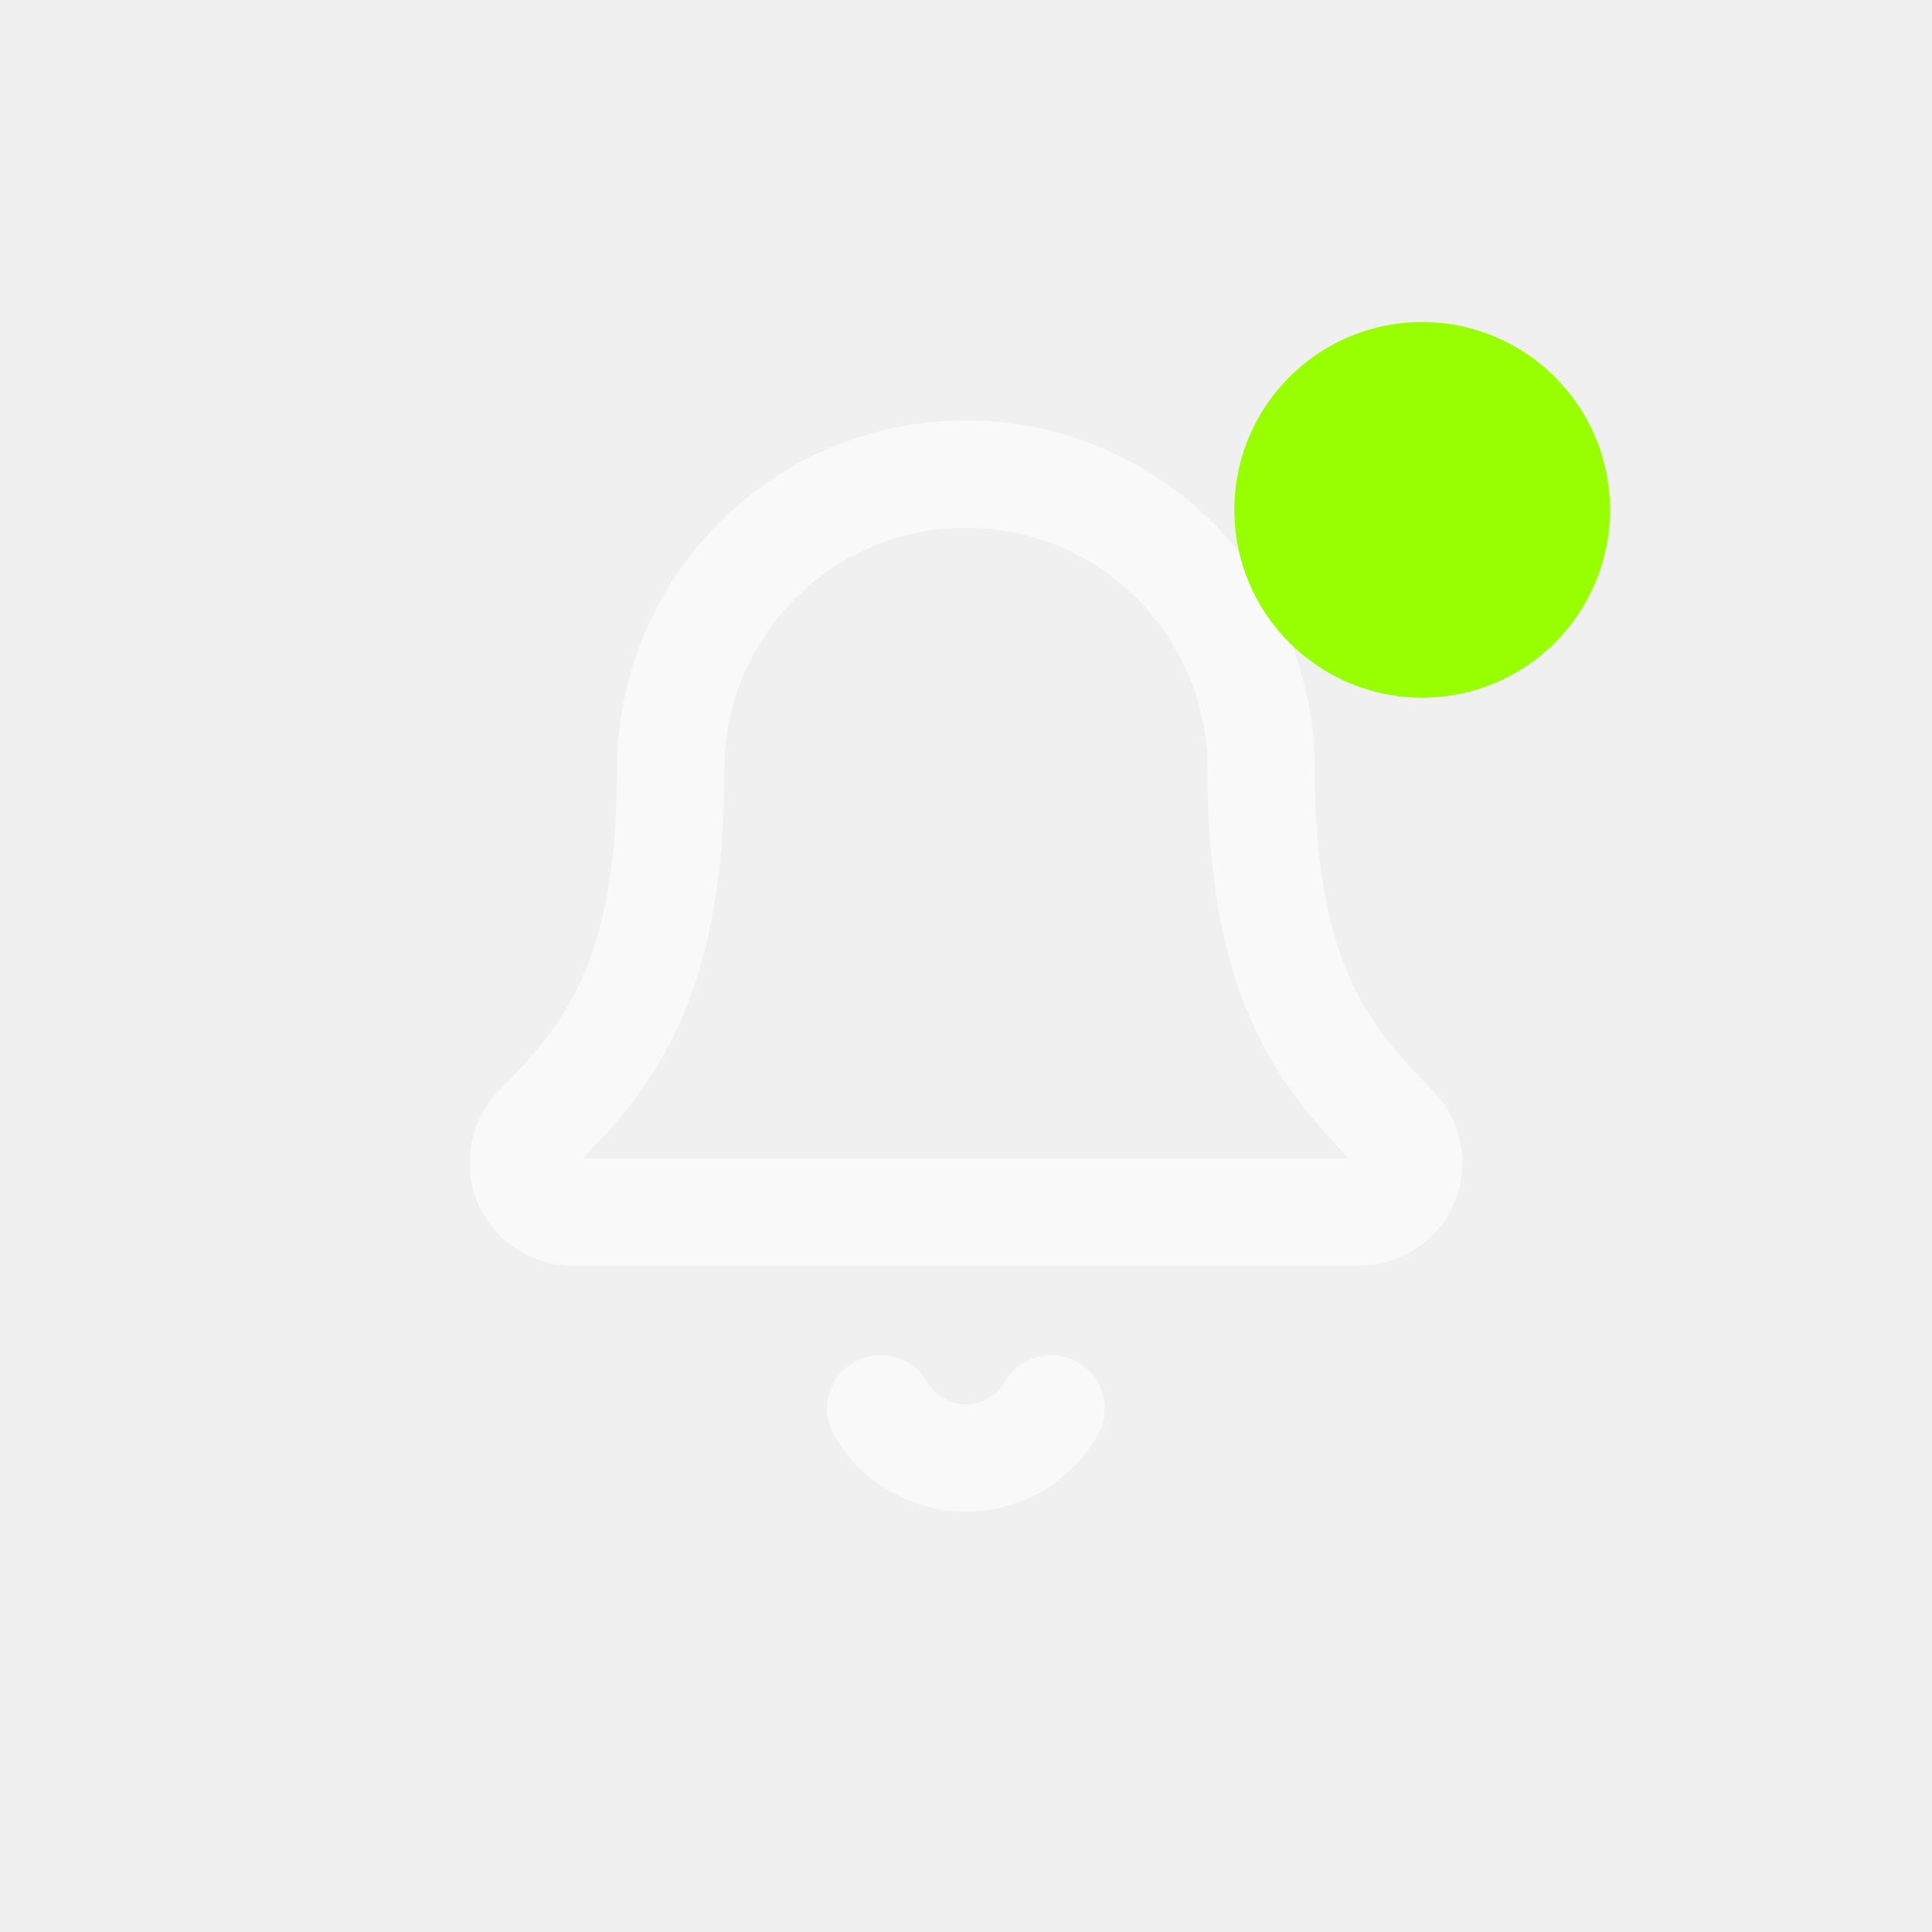
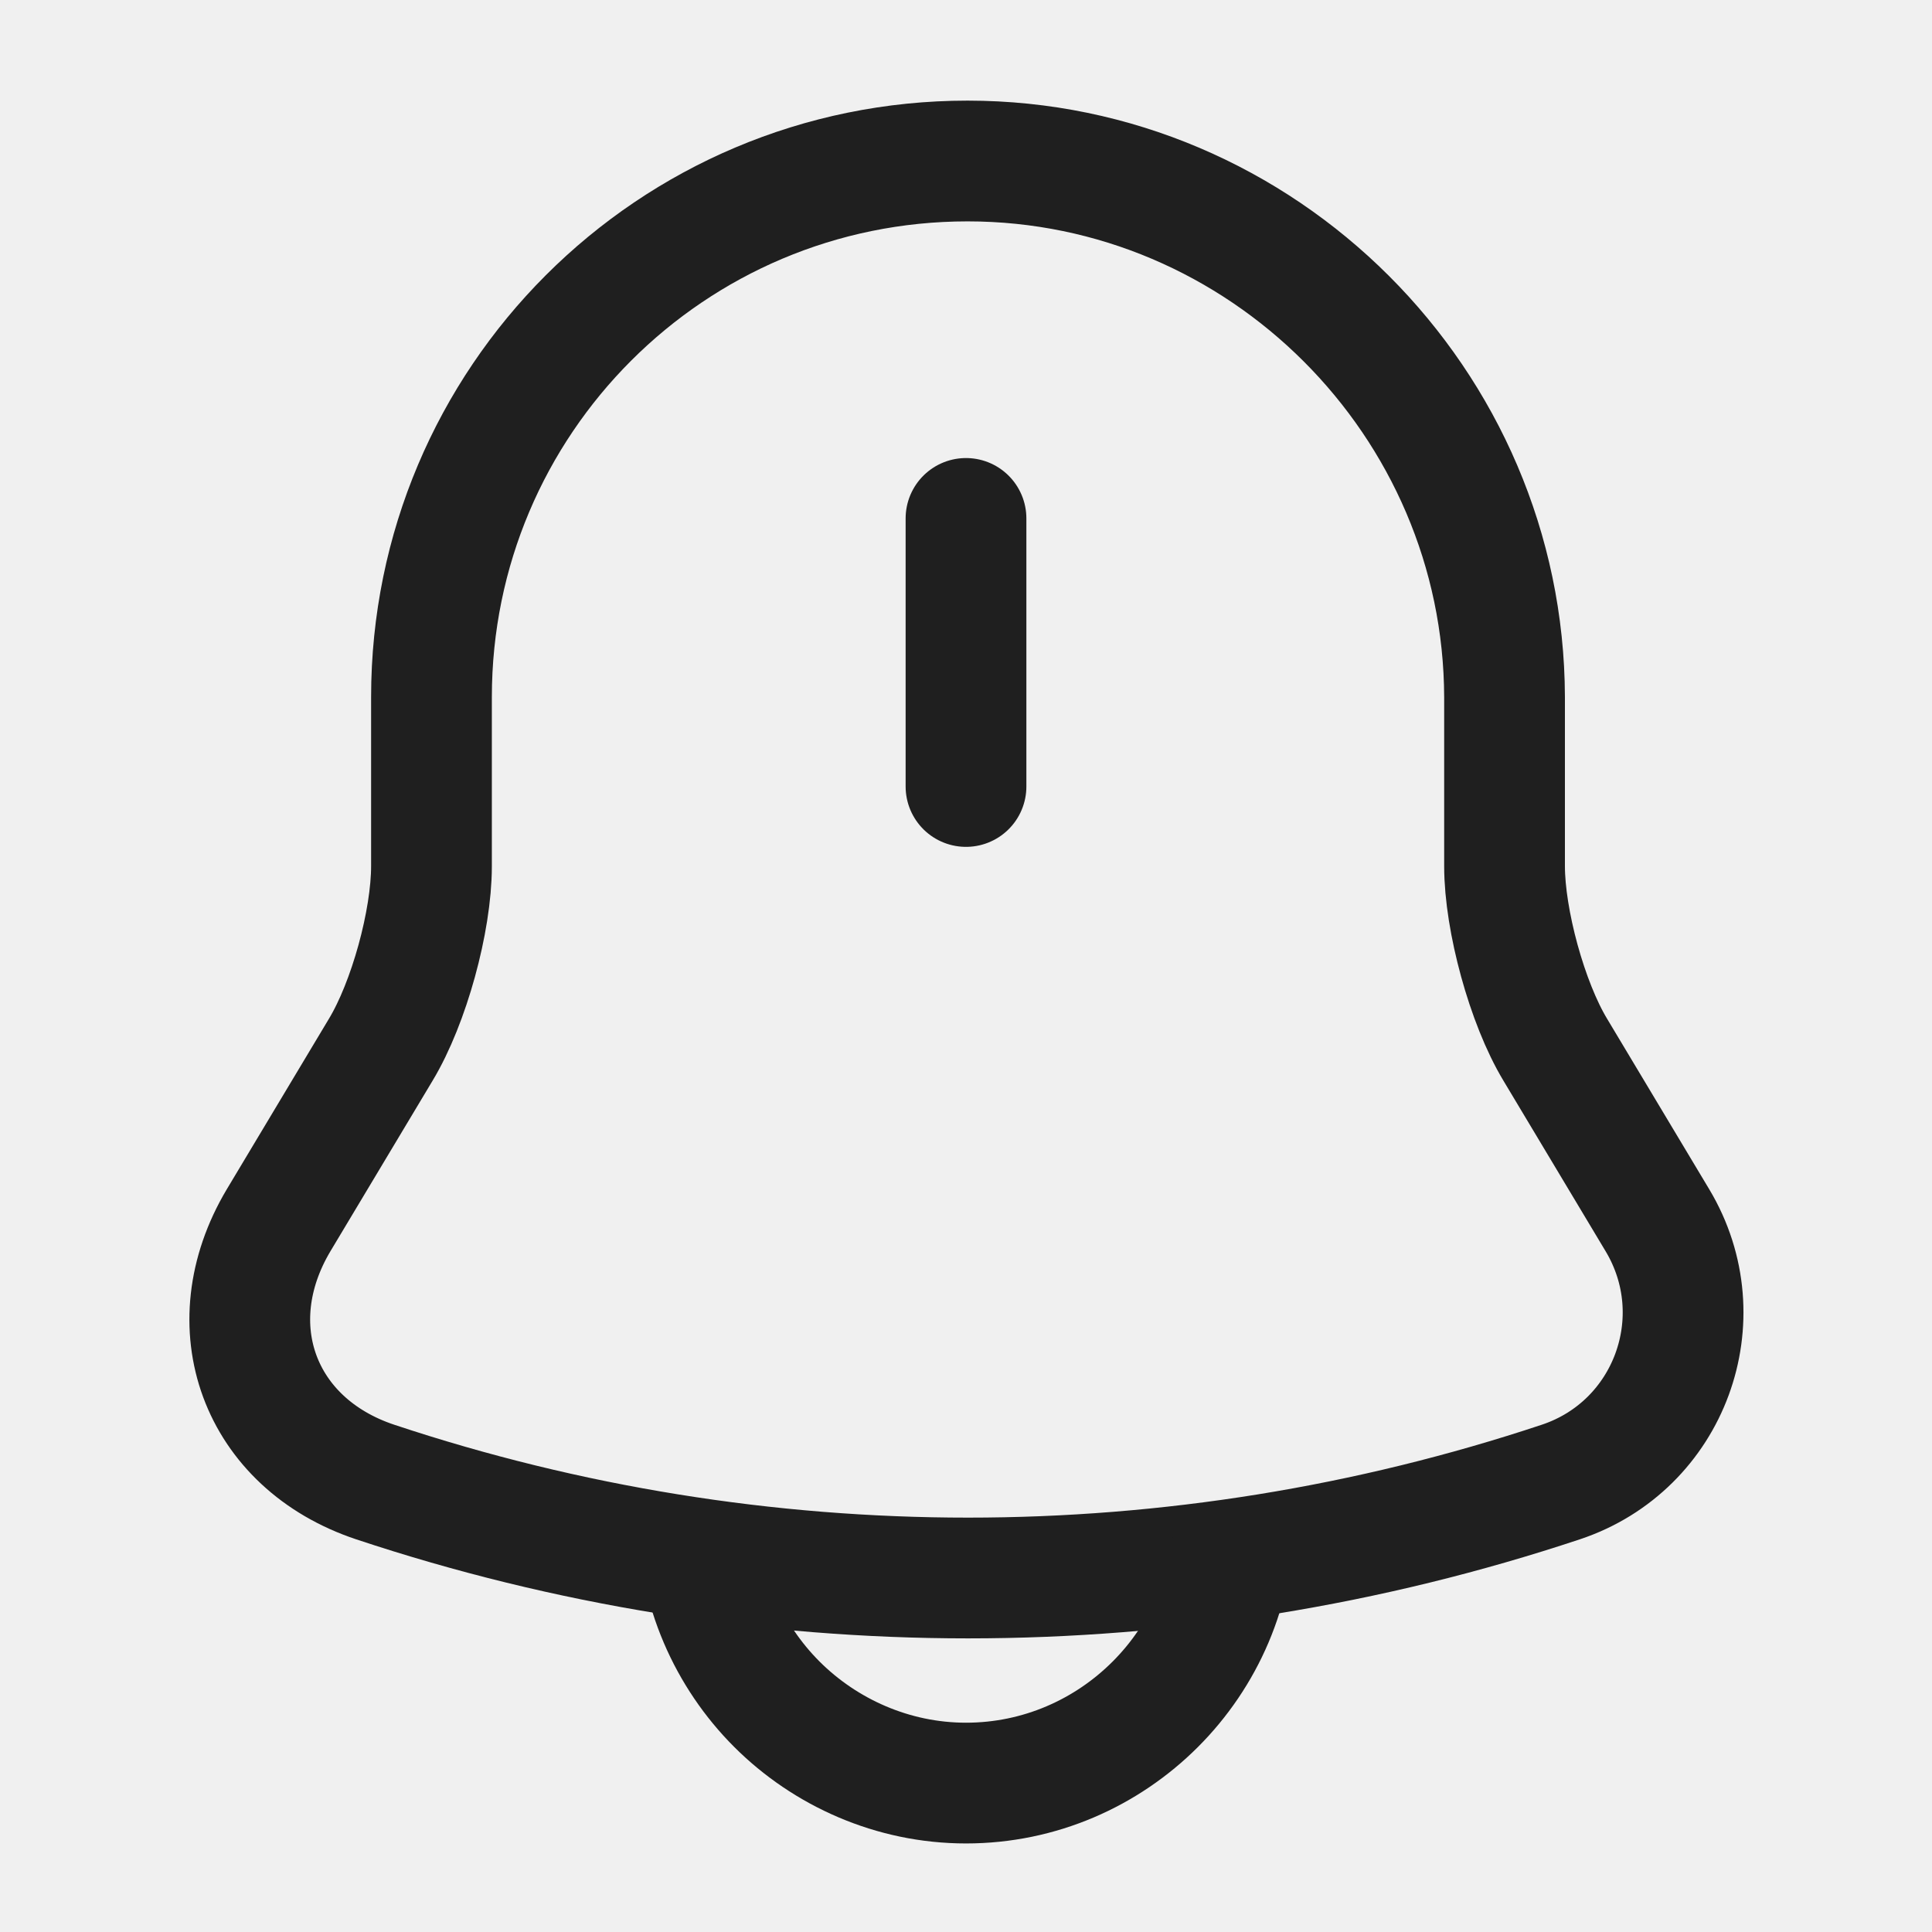
- <svg xmlns="http://www.w3.org/2000/svg" preserveAspectRatio="none" overflow="visible" style="display: block;" width="36" height="36" viewBox="0 0 36 36" fill="none">
-   <g id="Frame">
-     <g id="bell">
-       <path id="Vector" d="M16.411 26.251C16.572 26.529 16.803 26.761 17.082 26.922C17.361 27.083 17.677 27.167 17.999 27.167C18.321 27.167 18.637 27.083 18.916 26.922C19.194 26.761 19.426 26.529 19.587 26.251M9.989 21.049C9.87 21.18 9.791 21.344 9.762 21.519C9.733 21.694 9.756 21.874 9.828 22.037C9.9 22.199 10.017 22.338 10.166 22.435C10.315 22.532 10.488 22.584 10.666 22.584H25.333C25.511 22.584 25.684 22.532 25.833 22.435C25.982 22.338 26.1 22.2 26.172 22.038C26.244 21.875 26.267 21.695 26.238 21.52C26.21 21.345 26.131 21.181 26.011 21.05C24.792 19.793 23.5 18.457 23.5 14.333C23.5 12.874 22.92 11.475 21.889 10.444C20.857 9.412 19.458 8.833 18 8.833C16.541 8.833 15.142 9.412 14.11 10.444C13.079 11.475 12.499 12.874 12.499 14.333C12.499 18.457 11.206 19.793 9.989 21.049Z" stroke="white" stroke-opacity="0.6" stroke-width="2" stroke-linecap="round" />
-     </g>
-     <circle id="Ellipse" cx="26.5" cy="9.5" r="3.5" fill="#98FF00" />
+ <svg xmlns="http://www.w3.org/2000/svg" preserveAspectRatio="none" overflow="visible" style="display: block;" width="24" height="24" viewBox="0 0 24 24" fill="none">
+   <g id="notification-bing">
+     <path id="Vector" d="M12 6.44V9.77" stroke="#1F1F1F" stroke-width="1.5" stroke-miterlimit="10" stroke-linecap="round" />
+     <path id="Vector_2" d="M12.02 2C8.34 2 5.36 4.98 5.36 8.66V10.76C5.36 11.44 5.08 12.46 4.73 13.04L3.46 15.16C2.68 16.47 3.22 17.93 4.66 18.41C9.44 20 14.61 20 19.39 18.41C20.74 17.96 21.32 16.38 20.59 15.16L19.32 13.04C18.97 12.46 18.69 11.43 18.69 10.76V8.66C18.68 5 15.68 2 12.02 2Z" stroke="#1F1F1F" stroke-width="1.5" stroke-miterlimit="10" stroke-linecap="round" />
+     <path id="Vector_3" d="M15.33 18.82C15.33 20.65 13.83 22.15 12 22.15C11.09 22.15 10.25 21.77 9.65 21.17C9.05 20.57 8.67 19.73 8.67 18.82" stroke="#1F1F1F" stroke-width="1.5" stroke-miterlimit="10" />
+     <g id="Vector_4" opacity="0">
+ </g>
  </g>
</svg>
